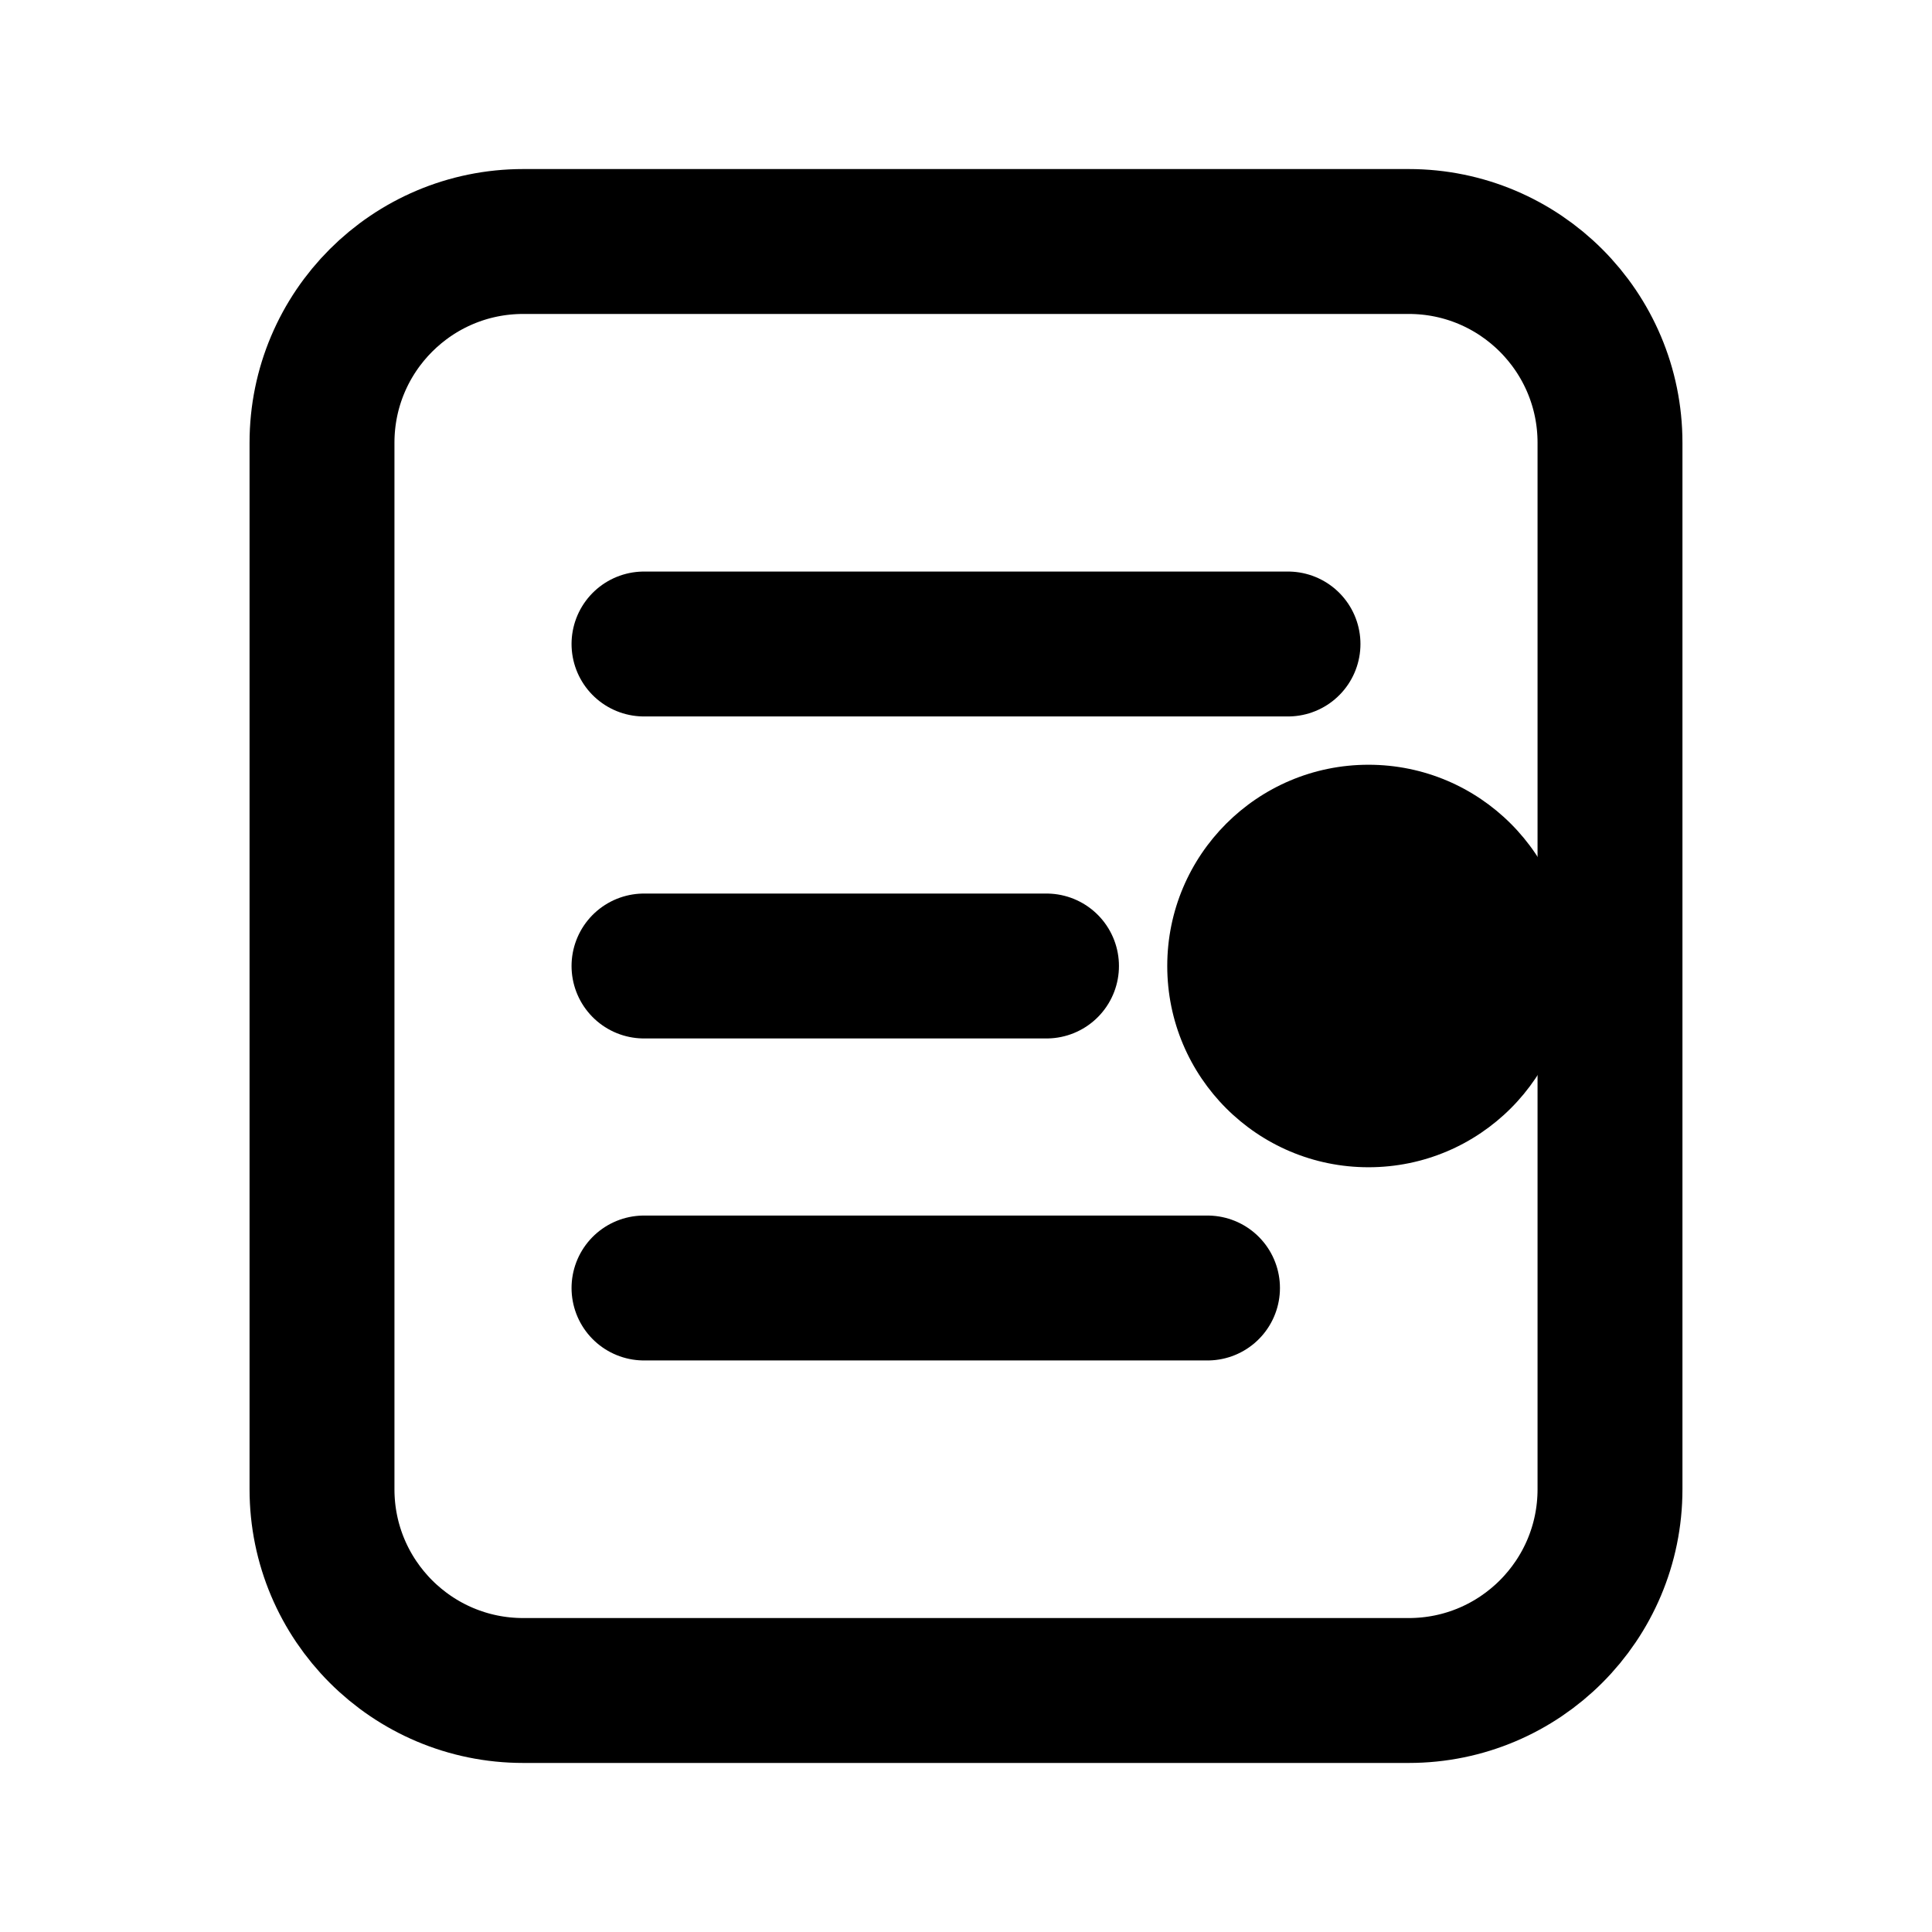
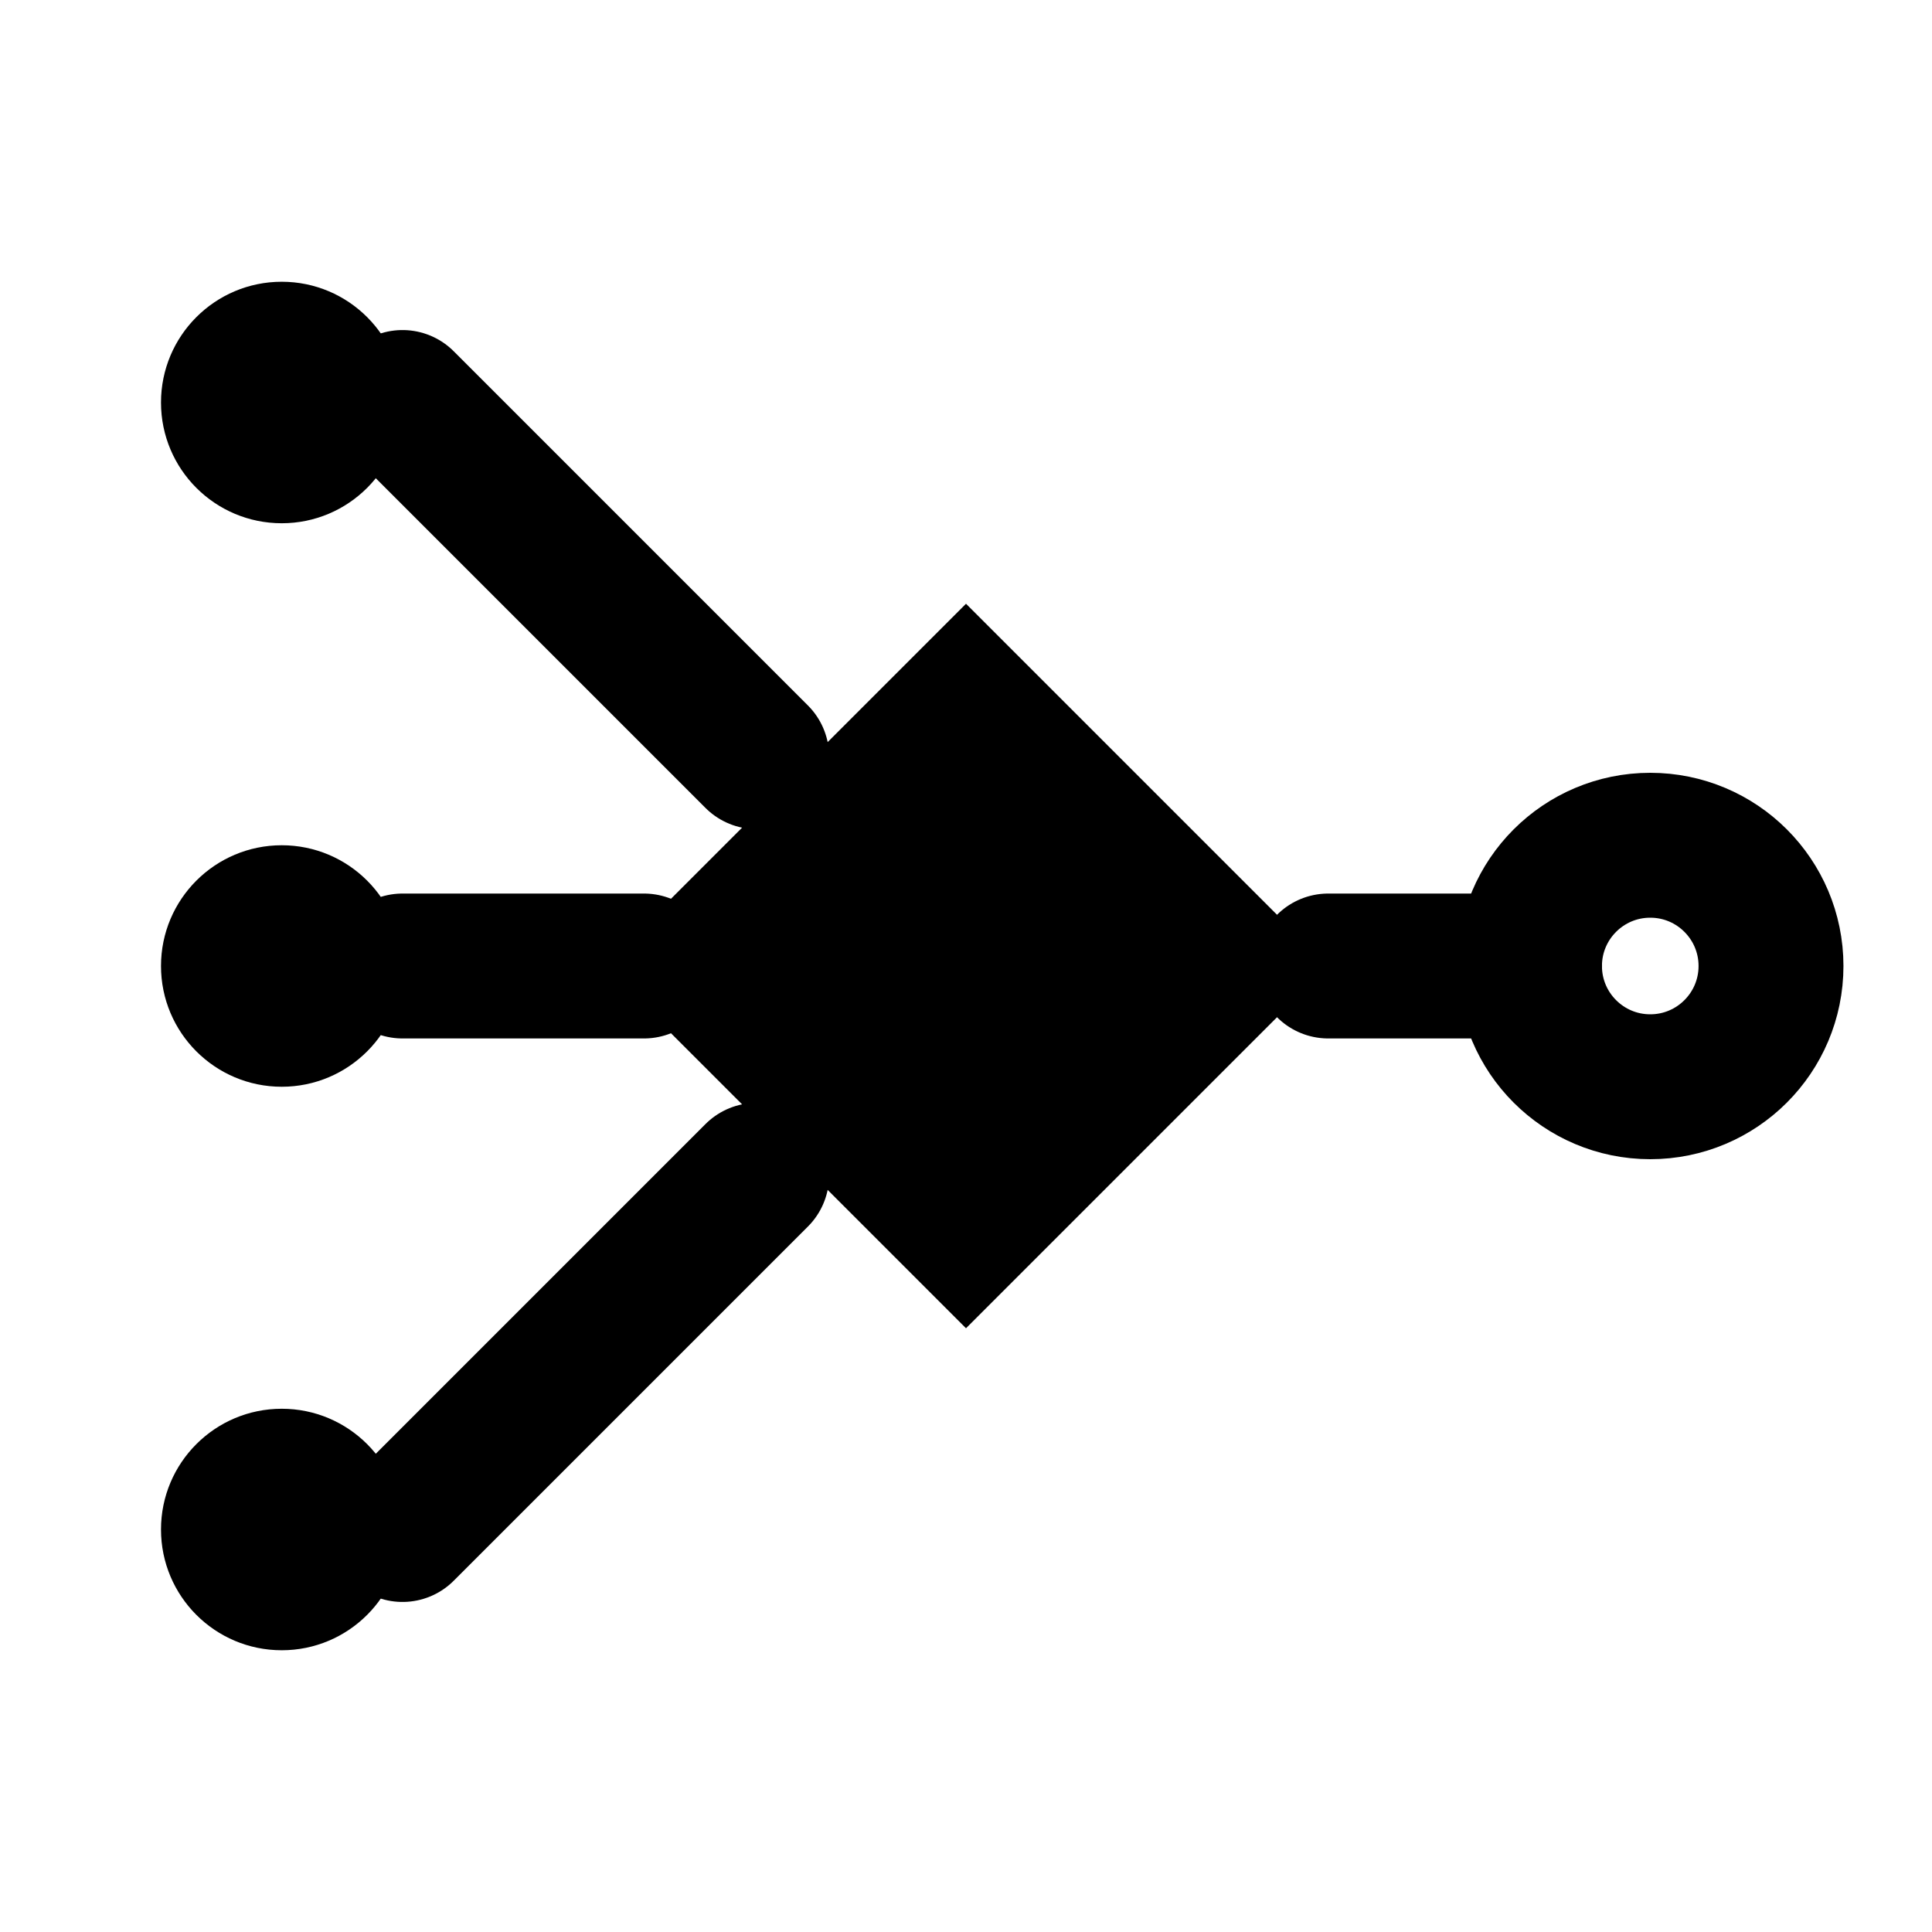
<svg xmlns="http://www.w3.org/2000/svg" viewBox="0 0 24 24" fill="none" stroke="currentColor" stroke-width="1.8" stroke-linecap="round" stroke-linejoin="round">
-   <path d="M4 5.5A2.5 2.5 0 0 1 6.5 3h11A2.5 2.5 0 0 1 20 5.5v13A2.5 2.5 0 0 1 17.5 21h-11A2.5 2.5 0 0 1 4 18.5z" />
-   <path d="M8 8h8M8 12h5M8 16h7" />
-   <circle cx="17" cy="12" r="2.5" fill="currentColor" stroke="none" />
+   <circle cx="3.5" cy="5" r="1.5" fill="currentColor" stroke="none" />
+   <circle cx="3.5" cy="12" r="1.5" fill="currentColor" stroke="none" />
+   <circle cx="3.5" cy="19" r="1.5" fill="currentColor" stroke="none" />
+   <path d="M5 5l4.4 4.4M5 12h3M5 19l4.4-4.4" />
+   <path d="M12 7.5l4.5 4.5-4.5 4.5L7.5 12z" fill="currentColor" stroke="none" />
+   <path d="M16.5 12H19" />
+   <circle cx="20.5" cy="12" r="1.5" />
</svg>
